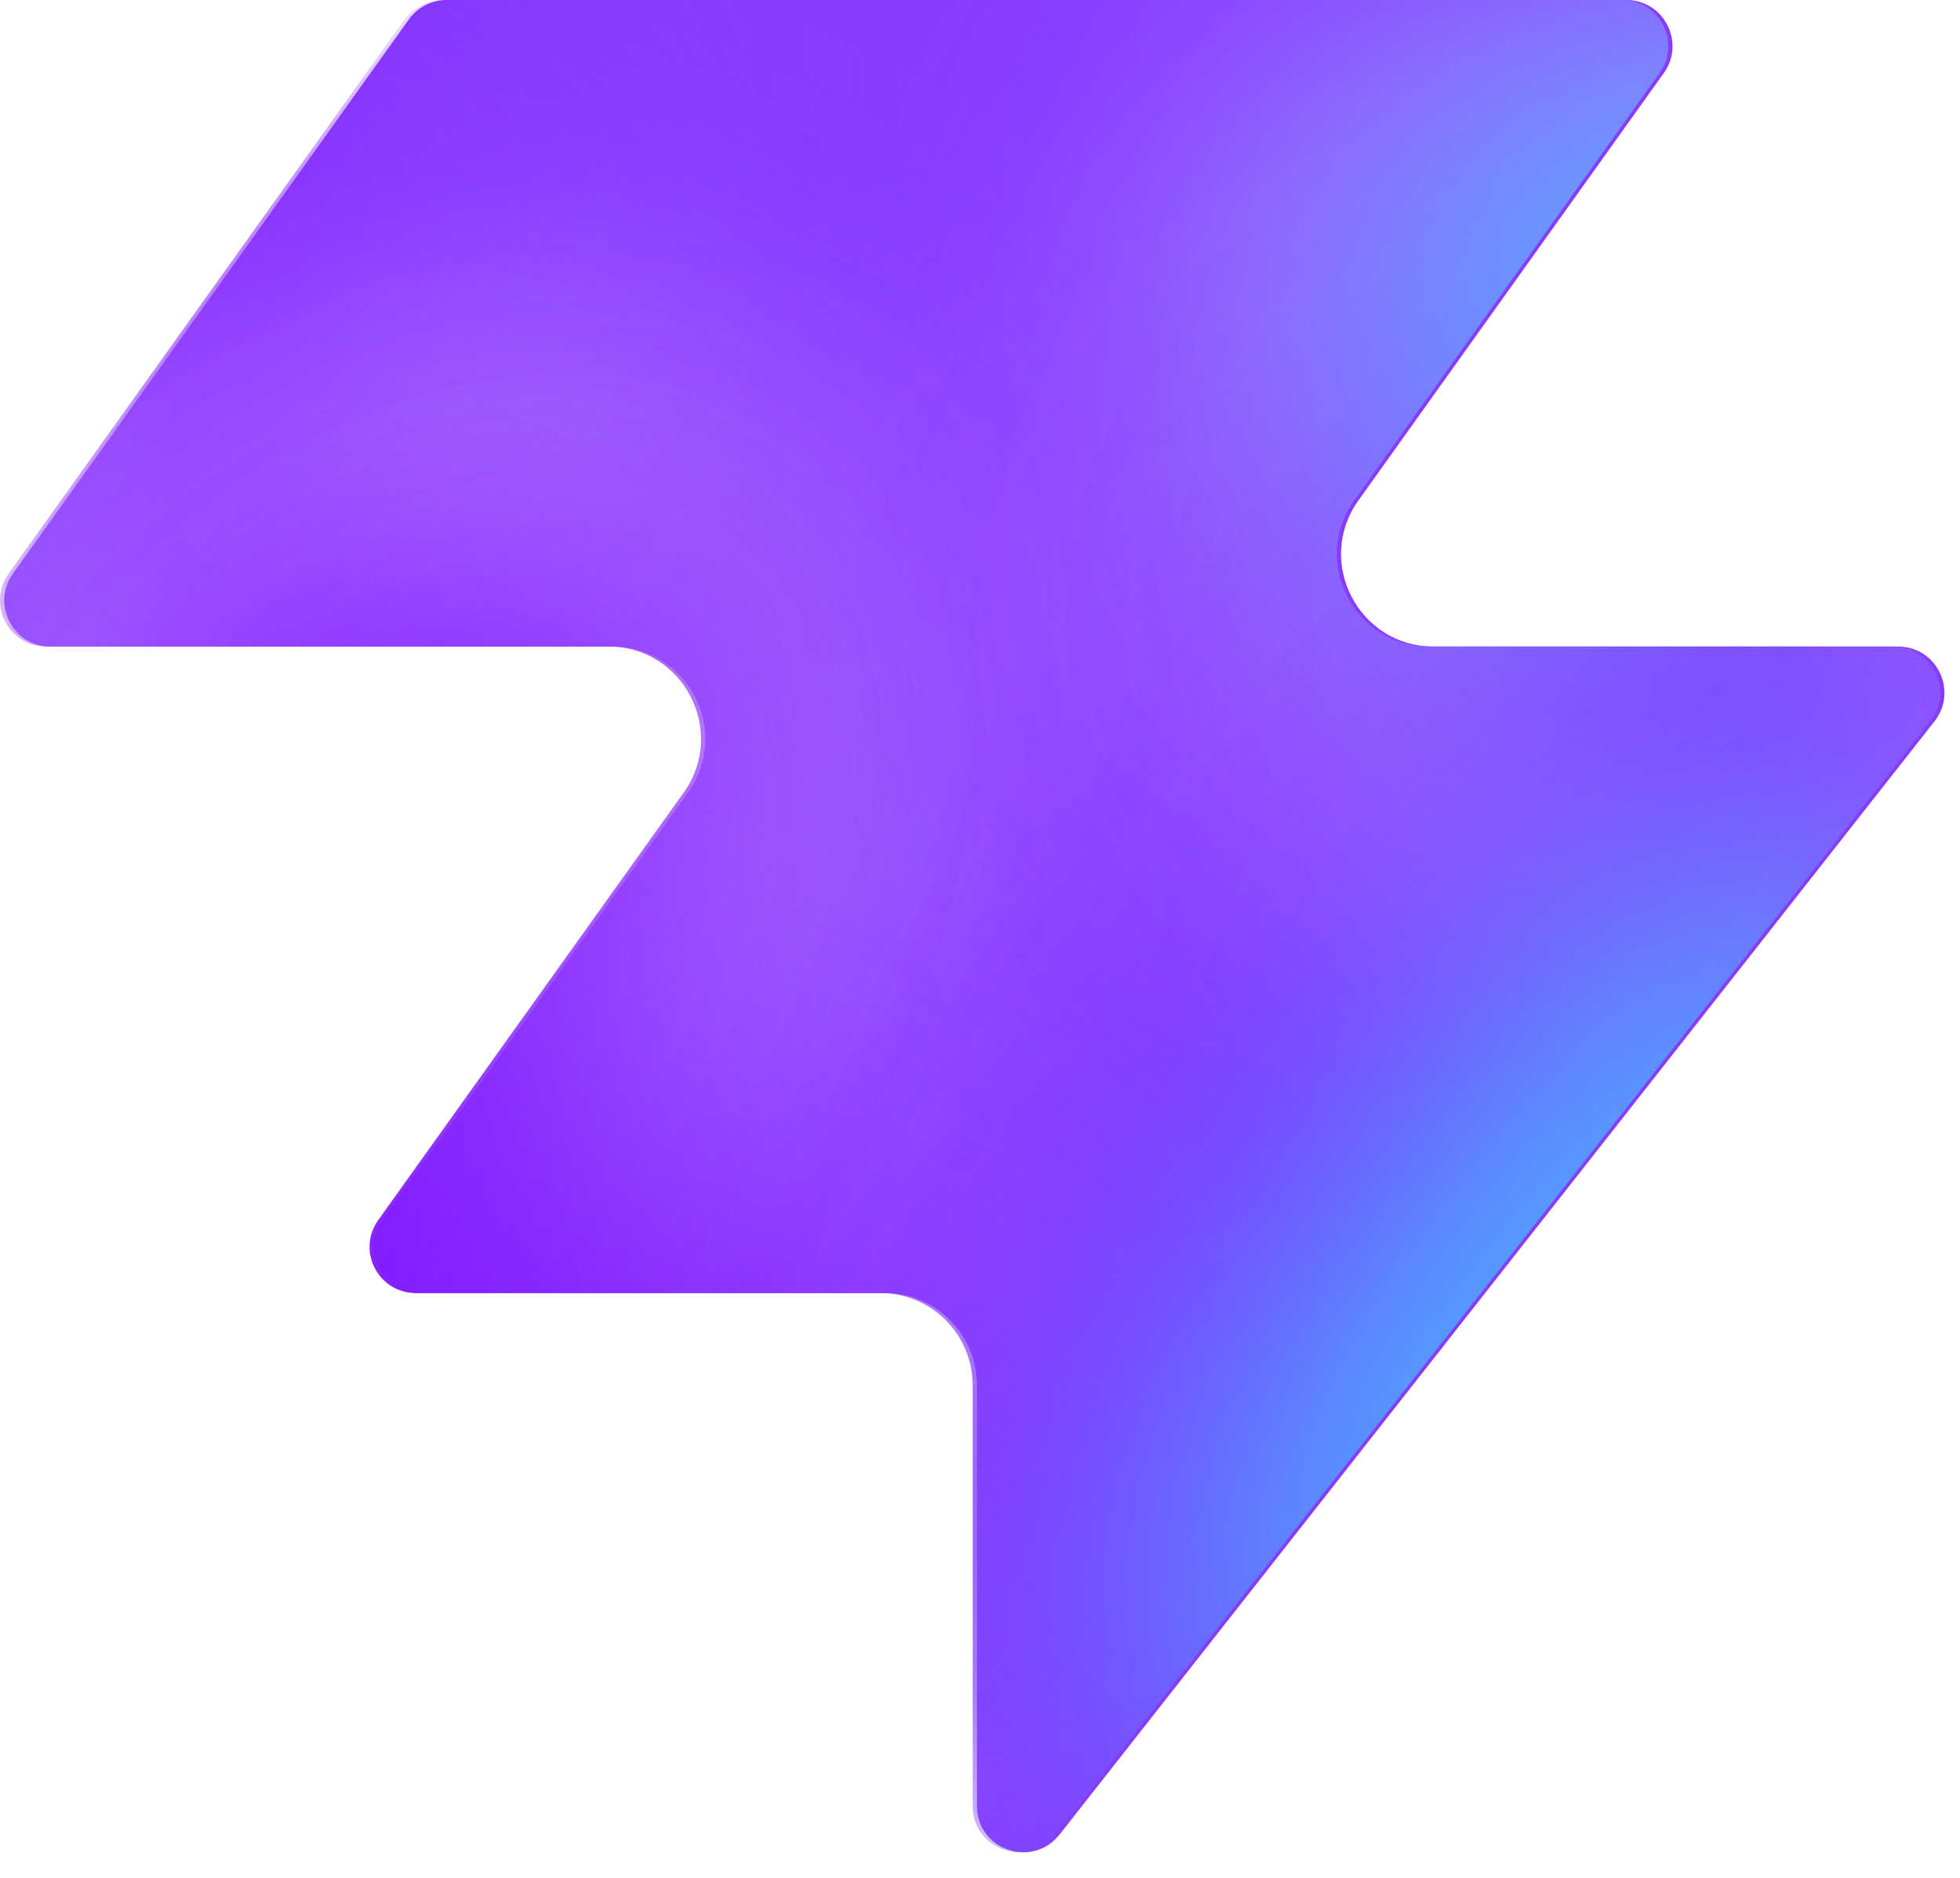
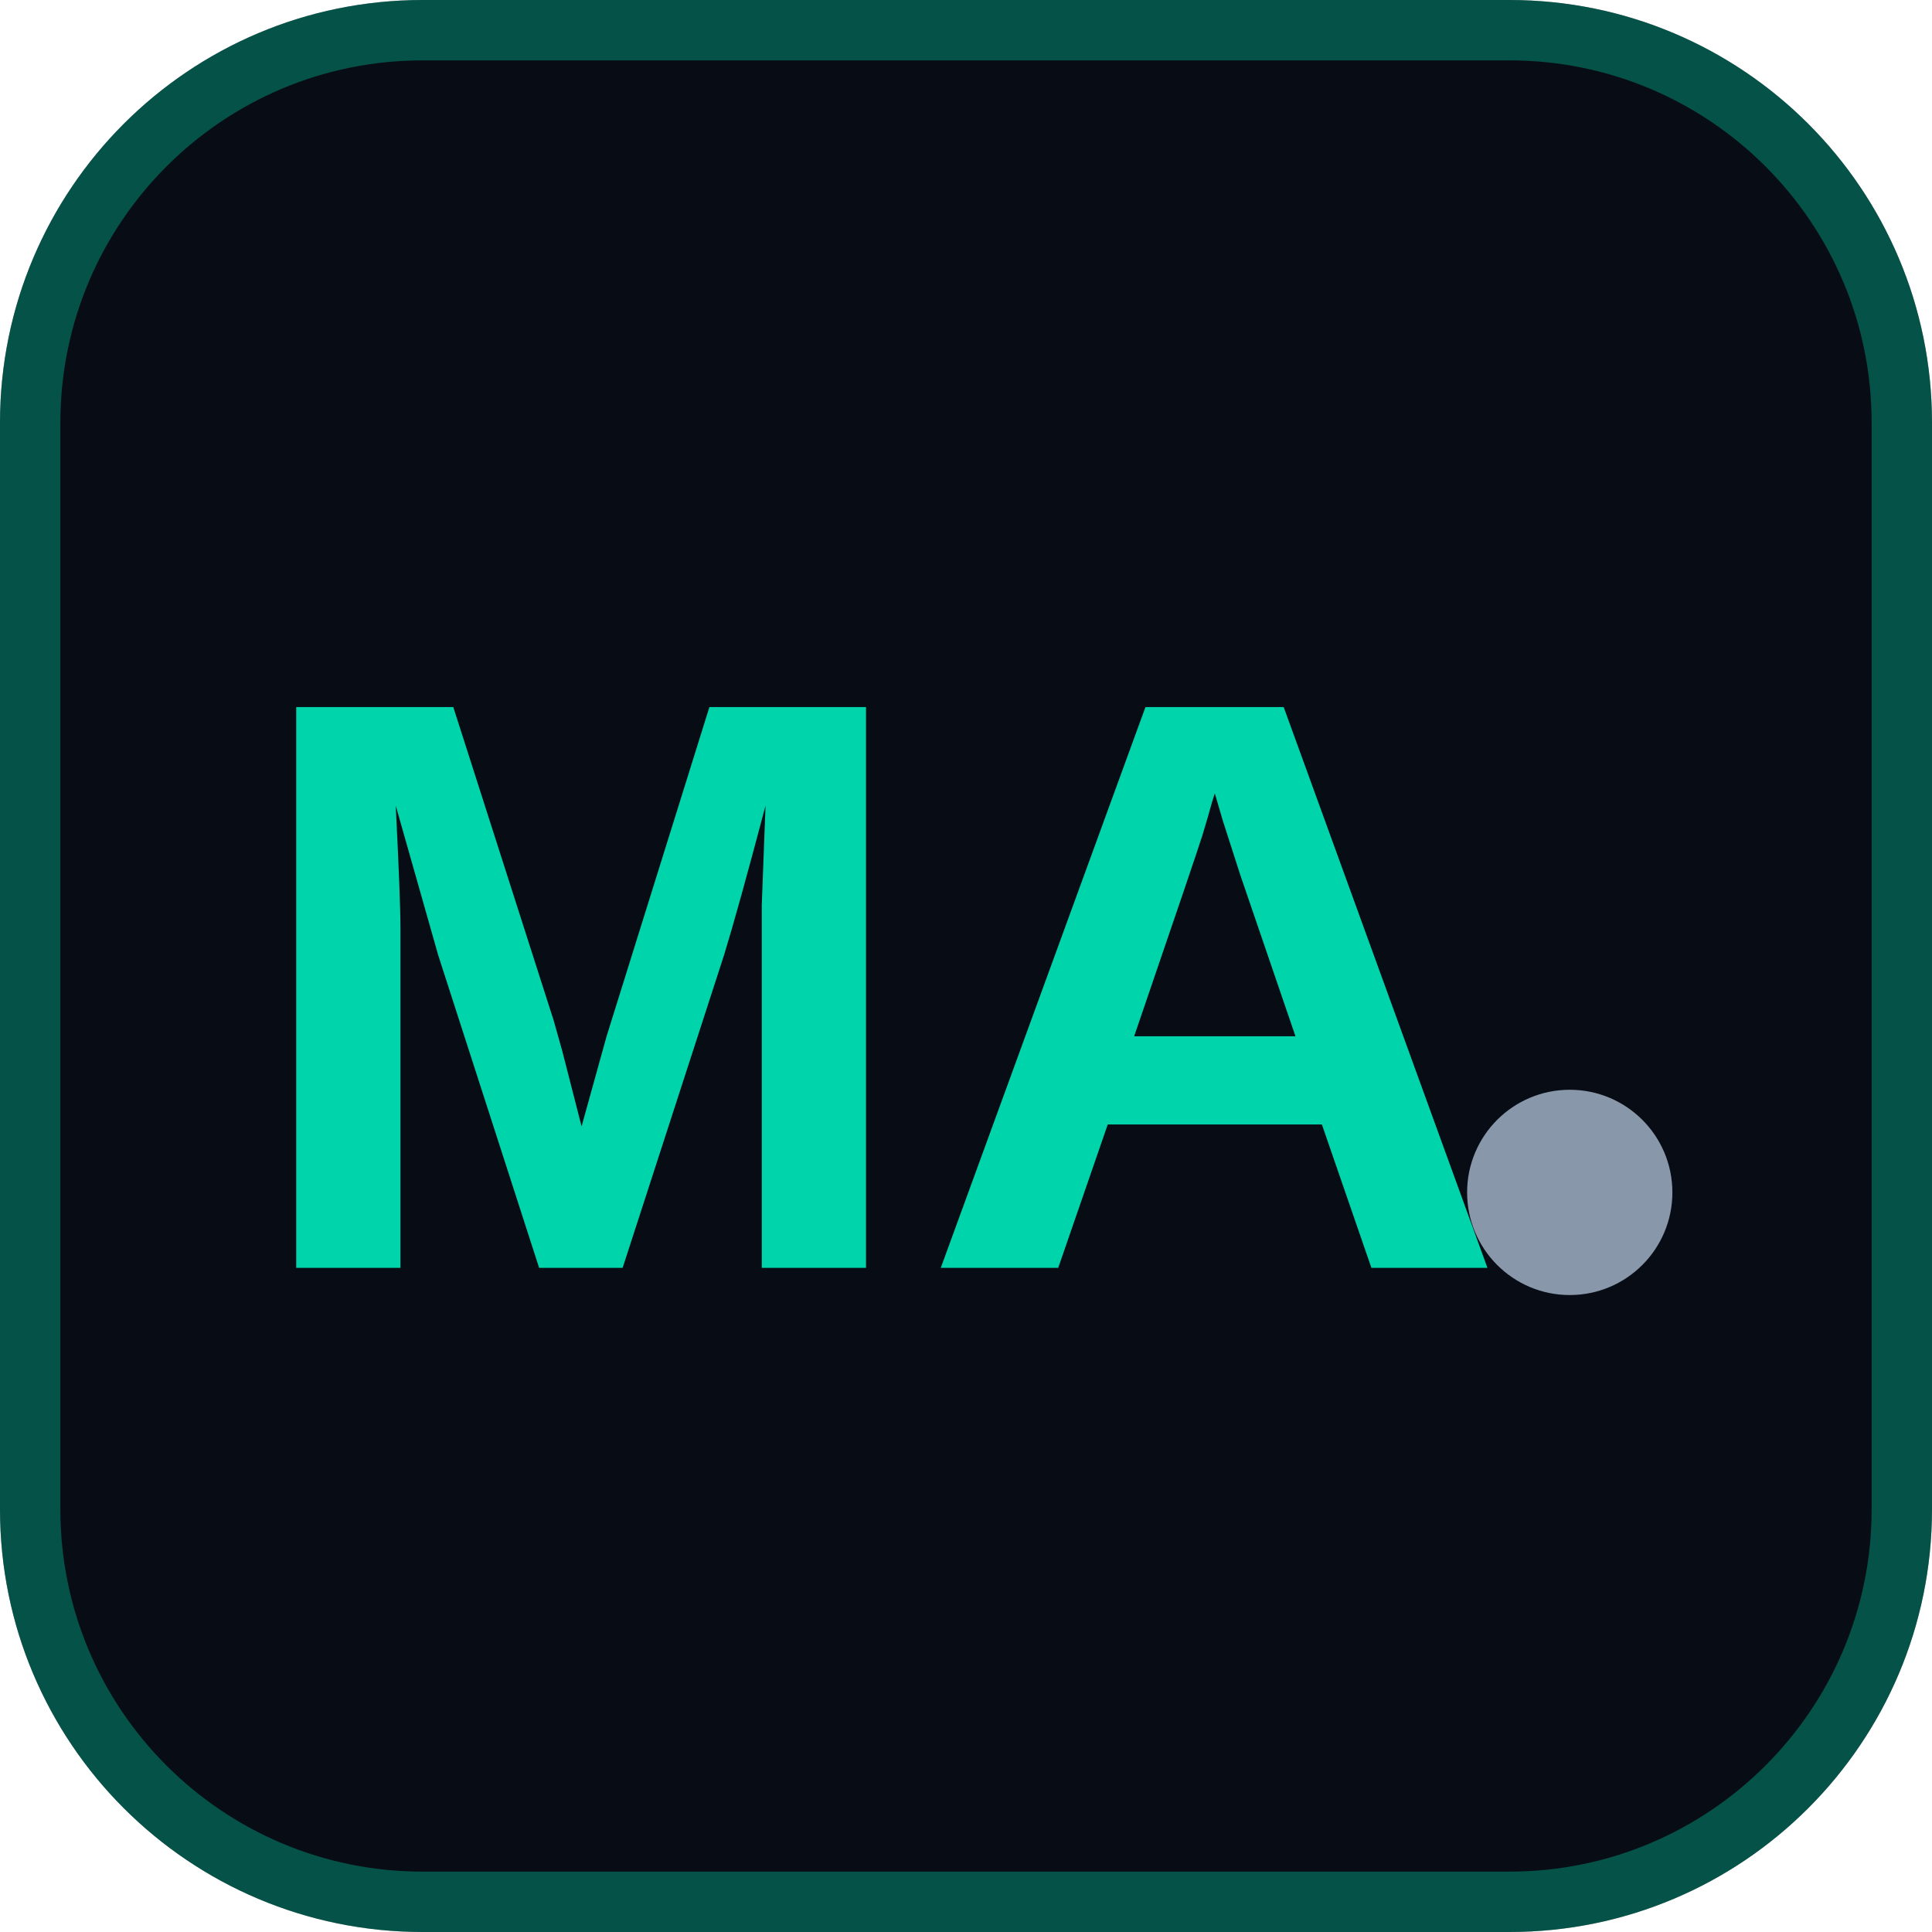
- <svg xmlns="http://www.w3.org/2000/svg" width="48" height="46" fill="none" viewBox="0 0 48 46">
-   <path fill="#863bff" d="M25.946 44.938c-.664.845-2.021.375-2.021-.698V33.937a2.26 2.26 0 0 0-2.262-2.262H10.287c-.92 0-1.456-1.04-.92-1.788l7.48-10.471c1.07-1.497 0-3.578-1.842-3.578H1.237c-.92 0-1.456-1.04-.92-1.788L10.013.474c.214-.297.556-.474.92-.474h28.894c.92 0 1.456 1.04.92 1.788l-7.48 10.471c-1.07 1.498 0 3.579 1.842 3.579h11.377c.943 0 1.473 1.088.89 1.83L25.947 44.94z" style="fill:#863bff;fill:color(display-p3 .525 .23 1);fill-opacity:1" />
-   <mask id="a" width="48" height="46" x="0" y="0" maskUnits="userSpaceOnUse" style="mask-type:alpha">
-     <path fill="#000" d="M25.842 44.938c-.664.844-2.021.375-2.021-.698V33.937a2.26 2.26 0 0 0-2.262-2.262H10.183c-.92 0-1.456-1.04-.92-1.788l7.48-10.471c1.07-1.498 0-3.579-1.842-3.579H1.133c-.92 0-1.456-1.04-.92-1.787L9.91.473c.214-.297.556-.474.92-.474h28.894c.92 0 1.456 1.04.92 1.788l-7.48 10.471c-1.07 1.498 0 3.578 1.842 3.578h11.377c.943 0 1.473 1.088.89 1.832L25.843 44.94z" style="fill:#000;fill-opacity:1" />
-   </mask>
-   <g mask="url(#a)">
-     <g filter="url(#b)">
-       <ellipse cx="5.508" cy="14.704" fill="#ede6ff" rx="5.508" ry="14.704" style="fill:#ede6ff;fill:color(display-p3 .927 .903 1);fill-opacity:1" transform="matrix(.00324 1 1 -.00324 -4.47 31.516)" />
-     </g>
-     <g filter="url(#c)">
-       <ellipse cx="10.399" cy="29.851" fill="#ede6ff" rx="10.399" ry="29.851" style="fill:#ede6ff;fill:color(display-p3 .927 .903 1);fill-opacity:1" transform="matrix(.00324 1 1 -.00324 -39.328 7.883)" />
-     </g>
-     <g filter="url(#d)">
-       <ellipse cx="5.508" cy="30.487" fill="#7e14ff" rx="5.508" ry="30.487" style="fill:#7e14ff;fill:color(display-p3 .492 .077 1);fill-opacity:1" transform="rotate(89.814 -25.913 -14.639)scale(1 -1)" />
-     </g>
-     <g filter="url(#e)">
-       <ellipse cx="5.508" cy="30.599" fill="#7e14ff" rx="5.508" ry="30.599" style="fill:#7e14ff;fill:color(display-p3 .492 .077 1);fill-opacity:1" transform="rotate(89.814 -32.644 -3.334)scale(1 -1)" />
-     </g>
-     <g filter="url(#f)">
-       <ellipse cx="5.508" cy="30.599" fill="#7e14ff" rx="5.508" ry="30.599" style="fill:#7e14ff;fill:color(display-p3 .492 .077 1);fill-opacity:1" transform="matrix(.00324 1 1 -.00324 -34.34 30.47)" />
-     </g>
-     <g filter="url(#g)">
-       <ellipse cx="14.072" cy="22.078" fill="#ede6ff" rx="14.072" ry="22.078" style="fill:#ede6ff;fill:color(display-p3 .927 .903 1);fill-opacity:1" transform="rotate(93.35 24.506 48.493)scale(-1 1)" />
-     </g>
-     <g filter="url(#h)">
-       <ellipse cx="3.47" cy="21.501" fill="#7e14ff" rx="3.47" ry="21.501" style="fill:#7e14ff;fill:color(display-p3 .492 .077 1);fill-opacity:1" transform="rotate(89.009 28.708 47.59)scale(-1 1)" />
-     </g>
-     <g filter="url(#i)">
-       <ellipse cx="3.47" cy="21.501" fill="#7e14ff" rx="3.47" ry="21.501" style="fill:#7e14ff;fill:color(display-p3 .492 .077 1);fill-opacity:1" transform="rotate(89.009 28.708 47.59)scale(-1 1)" />
-     </g>
-     <g filter="url(#j)">
-       <ellipse cx=".387" cy="8.972" fill="#7e14ff" rx="4.407" ry="29.108" style="fill:#7e14ff;fill:color(display-p3 .492 .077 1);fill-opacity:1" transform="rotate(39.51 .387 8.972)" />
-     </g>
-     <g filter="url(#k)">
-       <ellipse cx="47.523" cy="-6.092" fill="#7e14ff" rx="4.407" ry="29.108" style="fill:#7e14ff;fill:color(display-p3 .492 .077 1);fill-opacity:1" transform="rotate(37.892 47.523 -6.092)" />
-     </g>
-     <g filter="url(#l)">
-       <ellipse cx="41.412" cy="6.333" fill="#47bfff" rx="5.971" ry="9.665" style="fill:#47bfff;fill:color(display-p3 .28 .748 1);fill-opacity:1" transform="rotate(37.892 41.412 6.333)" />
-     </g>
-     <g filter="url(#m)">
-       <ellipse cx="-1.879" cy="38.332" fill="#7e14ff" rx="4.407" ry="29.108" style="fill:#7e14ff;fill:color(display-p3 .492 .077 1);fill-opacity:1" transform="rotate(37.892 -1.88 38.332)" />
-     </g>
-     <g filter="url(#n)">
-       <ellipse cx="-1.879" cy="38.332" fill="#7e14ff" rx="4.407" ry="29.108" style="fill:#7e14ff;fill:color(display-p3 .492 .077 1);fill-opacity:1" transform="rotate(37.892 -1.88 38.332)" />
-     </g>
-     <g filter="url(#o)">
-       <ellipse cx="35.651" cy="29.907" fill="#7e14ff" rx="4.407" ry="29.108" style="fill:#7e14ff;fill:color(display-p3 .492 .077 1);fill-opacity:1" transform="rotate(37.892 35.651 29.907)" />
-     </g>
-     <g filter="url(#p)">
-       <ellipse cx="38.418" cy="32.4" fill="#47bfff" rx="5.971" ry="15.297" style="fill:#47bfff;fill:color(display-p3 .28 .748 1);fill-opacity:1" transform="rotate(37.892 38.418 32.4)" />
-     </g>
-   </g>
-   <defs>
-     <filter id="b" width="60.045" height="41.654" x="-19.77" y="16.149" color-interpolation-filters="sRGB" filterUnits="userSpaceOnUse">
-       <feFlood flood-opacity="0" result="BackgroundImageFix" />
-       <feBlend in="SourceGraphic" in2="BackgroundImageFix" result="shape" />
-       <feGaussianBlur result="effect1_foregroundBlur_2002_17158" stdDeviation="7.659" />
-     </filter>
-     <filter id="c" width="90.34" height="51.437" x="-54.613" y="-7.533" color-interpolation-filters="sRGB" filterUnits="userSpaceOnUse">
-       <feFlood flood-opacity="0" result="BackgroundImageFix" />
-       <feBlend in="SourceGraphic" in2="BackgroundImageFix" result="shape" />
-       <feGaussianBlur result="effect1_foregroundBlur_2002_17158" stdDeviation="7.659" />
-     </filter>
-     <filter id="d" width="79.355" height="29.4" x="-49.64" y="2.03" color-interpolation-filters="sRGB" filterUnits="userSpaceOnUse">
-       <feFlood flood-opacity="0" result="BackgroundImageFix" />
-       <feBlend in="SourceGraphic" in2="BackgroundImageFix" result="shape" />
-       <feGaussianBlur result="effect1_foregroundBlur_2002_17158" stdDeviation="4.596" />
-     </filter>
-     <filter id="e" width="79.579" height="29.4" x="-45.045" y="20.029" color-interpolation-filters="sRGB" filterUnits="userSpaceOnUse">
-       <feFlood flood-opacity="0" result="BackgroundImageFix" />
-       <feBlend in="SourceGraphic" in2="BackgroundImageFix" result="shape" />
-       <feGaussianBlur result="effect1_foregroundBlur_2002_17158" stdDeviation="4.596" />
-     </filter>
-     <filter id="f" width="79.579" height="29.4" x="-43.513" y="21.178" color-interpolation-filters="sRGB" filterUnits="userSpaceOnUse">
-       <feFlood flood-opacity="0" result="BackgroundImageFix" />
-       <feBlend in="SourceGraphic" in2="BackgroundImageFix" result="shape" />
-       <feGaussianBlur result="effect1_foregroundBlur_2002_17158" stdDeviation="4.596" />
-     </filter>
-     <filter id="g" width="74.749" height="58.852" x="15.756" y="-17.901" color-interpolation-filters="sRGB" filterUnits="userSpaceOnUse">
-       <feFlood flood-opacity="0" result="BackgroundImageFix" />
-       <feBlend in="SourceGraphic" in2="BackgroundImageFix" result="shape" />
-       <feGaussianBlur result="effect1_foregroundBlur_2002_17158" stdDeviation="7.659" />
-     </filter>
-     <filter id="h" width="61.377" height="25.362" x="23.548" y="2.284" color-interpolation-filters="sRGB" filterUnits="userSpaceOnUse">
-       <feFlood flood-opacity="0" result="BackgroundImageFix" />
-       <feBlend in="SourceGraphic" in2="BackgroundImageFix" result="shape" />
-       <feGaussianBlur result="effect1_foregroundBlur_2002_17158" stdDeviation="4.596" />
-     </filter>
-     <filter id="i" width="61.377" height="25.362" x="23.548" y="2.284" color-interpolation-filters="sRGB" filterUnits="userSpaceOnUse">
-       <feFlood flood-opacity="0" result="BackgroundImageFix" />
-       <feBlend in="SourceGraphic" in2="BackgroundImageFix" result="shape" />
-       <feGaussianBlur result="effect1_foregroundBlur_2002_17158" stdDeviation="4.596" />
-     </filter>
-     <filter id="j" width="56.045" height="63.649" x="-27.636" y="-22.853" color-interpolation-filters="sRGB" filterUnits="userSpaceOnUse">
-       <feFlood flood-opacity="0" result="BackgroundImageFix" />
-       <feBlend in="SourceGraphic" in2="BackgroundImageFix" result="shape" />
-       <feGaussianBlur result="effect1_foregroundBlur_2002_17158" stdDeviation="4.596" />
-     </filter>
-     <filter id="k" width="54.814" height="64.646" x="20.116" y="-38.415" color-interpolation-filters="sRGB" filterUnits="userSpaceOnUse">
-       <feFlood flood-opacity="0" result="BackgroundImageFix" />
-       <feBlend in="SourceGraphic" in2="BackgroundImageFix" result="shape" />
-       <feGaussianBlur result="effect1_foregroundBlur_2002_17158" stdDeviation="4.596" />
-     </filter>
-     <filter id="l" width="33.541" height="35.313" x="24.641" y="-11.323" color-interpolation-filters="sRGB" filterUnits="userSpaceOnUse">
-       <feFlood flood-opacity="0" result="BackgroundImageFix" />
-       <feBlend in="SourceGraphic" in2="BackgroundImageFix" result="shape" />
-       <feGaussianBlur result="effect1_foregroundBlur_2002_17158" stdDeviation="4.596" />
-     </filter>
-     <filter id="m" width="54.814" height="64.646" x="-29.286" y="6.009" color-interpolation-filters="sRGB" filterUnits="userSpaceOnUse">
-       <feFlood flood-opacity="0" result="BackgroundImageFix" />
-       <feBlend in="SourceGraphic" in2="BackgroundImageFix" result="shape" />
-       <feGaussianBlur result="effect1_foregroundBlur_2002_17158" stdDeviation="4.596" />
-     </filter>
-     <filter id="n" width="54.814" height="64.646" x="-29.286" y="6.009" color-interpolation-filters="sRGB" filterUnits="userSpaceOnUse">
-       <feFlood flood-opacity="0" result="BackgroundImageFix" />
-       <feBlend in="SourceGraphic" in2="BackgroundImageFix" result="shape" />
-       <feGaussianBlur result="effect1_foregroundBlur_2002_17158" stdDeviation="4.596" />
-     </filter>
-     <filter id="o" width="54.814" height="64.646" x="8.244" y="-2.416" color-interpolation-filters="sRGB" filterUnits="userSpaceOnUse">
-       <feFlood flood-opacity="0" result="BackgroundImageFix" />
-       <feBlend in="SourceGraphic" in2="BackgroundImageFix" result="shape" />
-       <feGaussianBlur result="effect1_foregroundBlur_2002_17158" stdDeviation="4.596" />
-     </filter>
-     <filter id="p" width="39.409" height="43.623" x="18.713" y="10.588" color-interpolation-filters="sRGB" filterUnits="userSpaceOnUse">
-       <feFlood flood-opacity="0" result="BackgroundImageFix" />
-       <feBlend in="SourceGraphic" in2="BackgroundImageFix" result="shape" />
-       <feGaussianBlur result="effect1_foregroundBlur_2002_17158" stdDeviation="4.596" />
-     </filter>
-   </defs>
+ <svg xmlns="http://www.w3.org/2000/svg" width="64" height="64" viewBox="0 0 64 64">
+   <rect width="64" height="64" rx="14" fill="#080c14" />
+   <rect x="1" y="1" width="62" height="62" rx="13" fill="none" stroke="#00d4aa" stroke-opacity="0.35" stroke-width="2" />
+   <text x="8" y="42" textLength="38" lengthAdjust="spacingAndGlyphs" font-family="'Segoe UI', Arial, sans-serif" font-size="27" font-weight="900" fill="#00d4aa">MA</text>
+   <circle cx="52" cy="39.5" r="3.4" fill="#8898aa" />
</svg>
